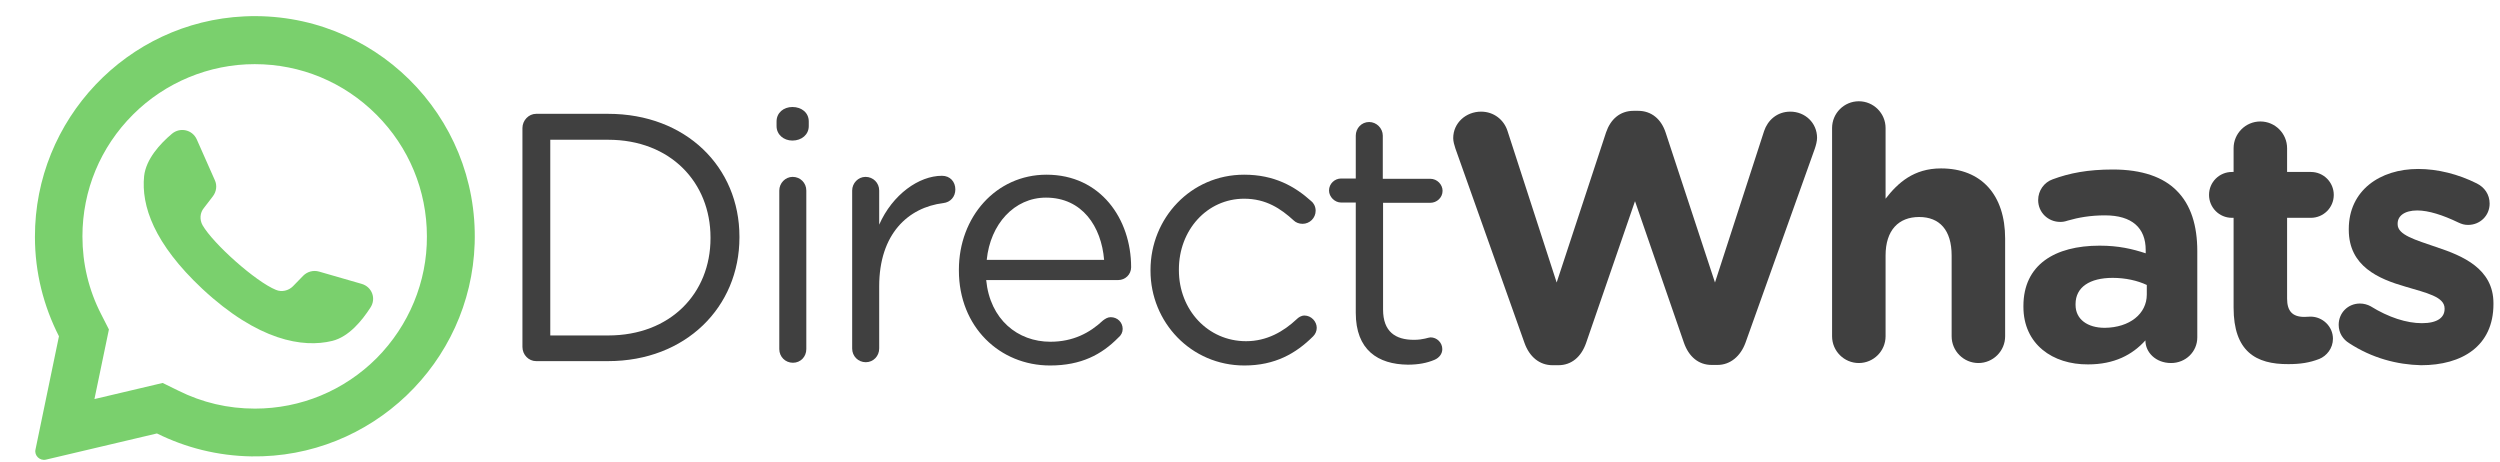
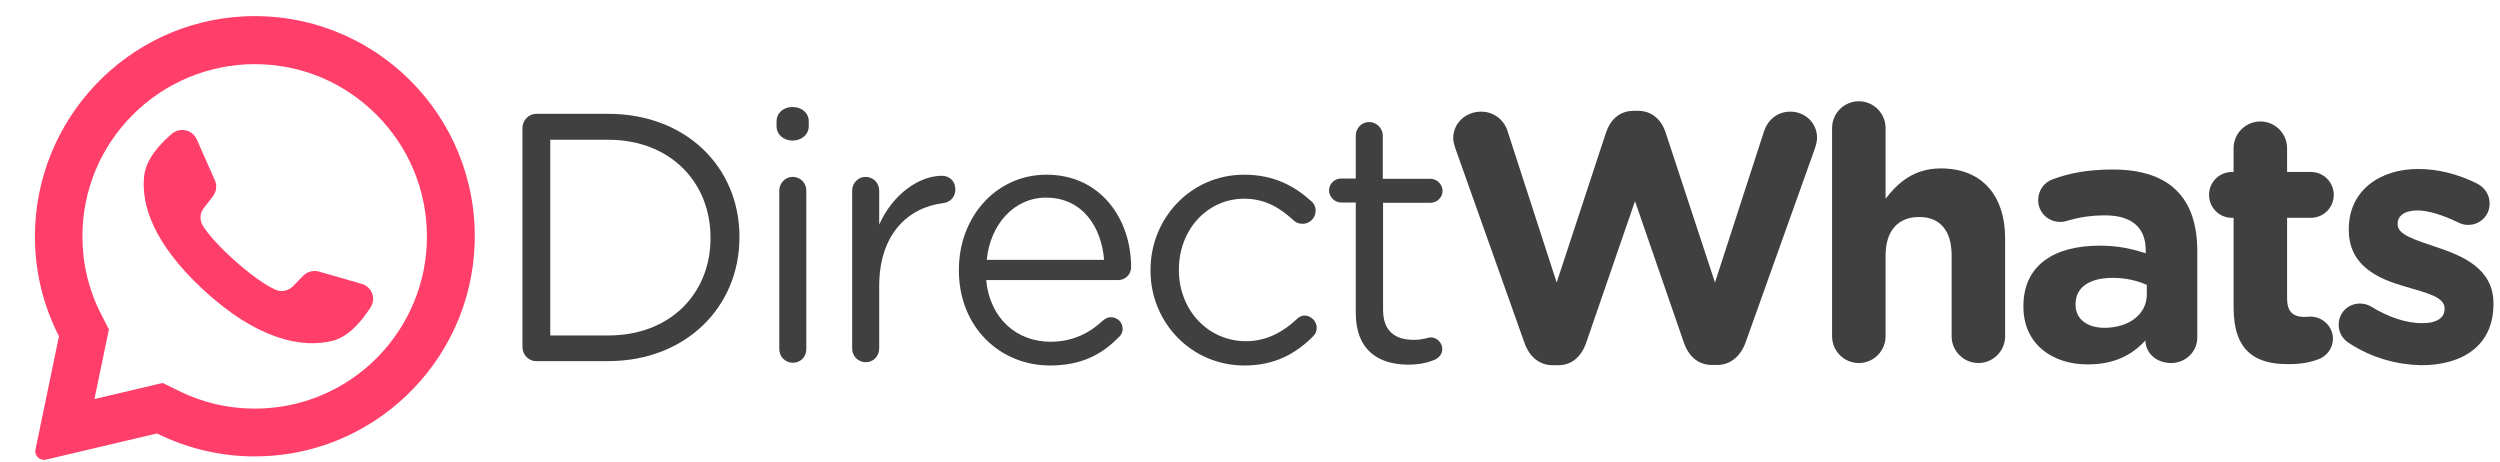
<svg xmlns="http://www.w3.org/2000/svg" version="1.1" id="Layer_1" x="0px" y="0px" viewBox="0 0 915.9 169.1" style="enable-background:new 0 0 915.9 169.1;" xml:space="preserve">
  <style type="text/css">
- 	.st0{fill:#7AD06D;}
+ 	.st0{fill:#ff3e69;}
	.st1{fill:#404040;}
</style>
  <g>
    <path class="st0" d="M89.5,6c-42.9,2-76.8,37.8-76.7,80.8c0,13.1,3.2,25.4,8.8,36.4L13,164.7c-0.5,2.2,1.6,4.2,3.8,3.7l40.7-9.6   c10.5,5.2,22.2,8.2,34.6,8.4c43.9,0.7,80.4-34.2,81.8-78C175.4,42.1,136.6,3.8,89.5,6z M138,131.2c-11.9,11.9-27.8,18.5-44.6,18.5   c-9.9,0-19.3-2.2-28.1-6.6l-5.7-2.8l-25,5.9l5.3-25.5l-2.8-5.5c-4.6-8.9-6.9-18.6-6.9-28.6c0-16.9,6.6-32.7,18.5-44.6   c11.8-11.8,27.9-18.5,44.6-18.5c16.9,0,32.7,6.6,44.6,18.5c11.9,11.9,18.5,27.8,18.5,44.6C156.5,103.2,149.8,119.3,138,131.2z" />
    <path class="st0" d="M132.5,104l-15.6-4.5c-2.1-0.6-4.3,0-5.8,1.5l-3.8,3.9c-1.6,1.6-4.1,2.2-6.2,1.3c-7.4-3-22.9-16.8-26.9-23.7   c-1.1-2-1-4.5,0.5-6.3l3.3-4.3c1.3-1.7,1.6-4,0.7-5.9l-6.6-14.9c-1.6-3.6-6.1-4.6-9.1-2.1c-4.4,3.7-9.5,9.3-10.2,15.5   c-1.1,10.9,3.6,24.7,21.3,41.3c20.5,19.1,36.9,21.7,47.6,19.1c6.1-1.5,10.9-7.4,14-12.2C137.9,109.4,136.3,105.1,132.5,104z" />
  </g>
  <g>
    <path class="st1" d="M191.4,46.9c0-2.8,2.3-5.2,5-5.2h26.4c28.5,0,48.1,19.5,48.1,45V87c0,25.5-19.7,45.3-48.1,45.3h-26.4   c-2.7,0-5-2.3-5-5.2V46.9z M222.8,122.9c22.9,0,37.5-15.5,37.5-35.6V87c0-20.1-14.6-35.8-37.5-35.8h-21.2v71.7H222.8z" />
    <path class="st1" d="M284.5,44.5c0-3.2,2.6-5.3,5.8-5.3c3.4,0,6,2.1,6,5.3v1.7c0,3.1-2.6,5.3-6,5.3c-3.2,0-5.8-2.2-5.8-5.3V44.5z    M285.5,69.8c0-2.7,2.2-5,4.9-5c2.8,0,5,2.2,5,5v58.1c0,2.8-2.1,5-4.9,5s-5-2.2-5-5V69.8z" />
    <path class="st1" d="M312.2,69.8c0-2.7,2.2-5,4.9-5c2.8,0,5,2.2,5,5v12.5c4.9-11.1,14.6-17.9,23-17.9c3,0,4.9,2.2,4.9,5   c0,2.7-1.8,4.7-4.4,5c-12.9,1.6-23.5,11.3-23.5,30.5v22.8c0,2.7-2.1,5-4.9,5c-2.8,0-5-2.2-5-5V69.8z" />
    <path class="st1" d="M384.7,133.9c-18.4,0-33.4-14.1-33.4-34.8v-0.3c0-19.3,13.6-34.8,32.1-34.8c19.8,0,31,16.2,31,33.9   c0,2.7-2.2,4.7-4.7,4.7h-48.4c1.4,14.5,11.6,22.6,23.5,22.6c8.3,0,14.4-3.2,19.3-7.8c0.8-0.6,1.7-1.2,2.8-1.2   c2.5,0,4.4,1.9,4.4,4.3c0,1.2-0.5,2.3-1.6,3.2C403.6,129.9,396.1,133.9,384.7,133.9z M404.5,95.2c-1-12.2-8-22.8-21.3-22.8   c-11.6,0-20.4,9.7-21.7,22.8H404.5z" />
    <path class="st1" d="M421.5,99.2v-0.3c0-18.9,14.7-34.9,34.3-34.9c11.1,0,18.6,4.3,24.6,9.7c0.8,0.6,1.6,1.9,1.6,3.5   c0,2.7-2.2,4.8-4.8,4.8c-1.3,0-2.5-0.5-3.2-1.2c-4.8-4.4-10.2-8-18.2-8c-13.6,0-23.9,11.5-23.9,25.9v0.3c0,14.5,10.6,26,24.6,26   c7.6,0,13.7-3.5,18.6-8.1c0.6-0.6,1.6-1.3,2.8-1.3c2.5,0,4.5,2.2,4.5,4.5c0,1.2-0.5,2.3-1.3,3.1c-6.3,6.3-14,10.7-25.2,10.7   C436.3,133.9,421.5,118,421.5,99.2z" />
    <path class="st1" d="M496.7,114.6V74.2h-5.4c-2.3,0-4.4-2.1-4.4-4.4c0-2.5,2.1-4.4,4.4-4.4h5.4V49.7c0-2.7,2.1-5,4.9-5   c2.7,0,5,2.3,5,5v15.8H524c2.5,0,4.5,2.1,4.5,4.4c0,2.5-2.1,4.4-4.5,4.4h-17.3v39.1c0,8.1,4.5,11.1,11.3,11.1   c3.5,0,5.3-0.9,6.1-0.9c2.3,0,4.3,1.9,4.3,4.3c0,1.8-1.2,3.2-2.8,3.9c-2.8,1.2-6,1.8-9.8,1.8C504.8,133.5,496.7,128.2,496.7,114.6z   " />
    <path class="st1" d="M533.2,54.4c-0.4-1.2-0.8-2.6-0.8-3.8c0-5.6,4.7-9.7,10.2-9.7c4.7,0,8.4,3,9.7,7.1l18,55.5l18.1-55   c1.6-4.7,5-7.9,10.1-7.9h1.6c5,0,8.5,3.1,10.1,7.9l18.1,55l18-55.5c1.3-3.9,4.7-7.1,9.6-7.1c5.4,0,9.8,4.1,9.8,9.6   c0,1.2-0.4,2.7-0.8,3.9l-25.4,71.1c-1.8,5-5.6,8.2-10.3,8.2h-2.1c-4.8,0-8.4-3-10.2-8.2L599,73.7l-17.9,51.9   c-1.8,5.2-5.4,8.2-10.2,8.2h-2.1c-4.8,0-8.5-3.1-10.3-8.2L533.2,54.4z" />
    <path class="st1" d="M671.2,46.9c0-5.4,4.4-9.8,9.8-9.8c5.4,0,9.8,4.4,9.8,9.8v25.9c4.5-5.8,10.3-11.1,20.3-11.1   c14.9,0,23.5,9.8,23.5,25.7v35.8c0,5.4-4.4,9.8-9.8,9.8c-5.4,0-9.8-4.4-9.8-9.8V93.6c0-9.3-4.4-14.1-11.9-14.1   c-7.5,0-12.3,4.8-12.3,14.1v29.6c0,5.4-4.4,9.8-9.8,9.8c-5.4,0-9.8-4.4-9.8-9.8V46.9z" />
    <path class="st1" d="M741.3,112.4v-0.3c0-15.1,11.5-22.1,27.9-22.1c7,0,12,1.2,16.9,2.8v-1.2c0-8.1-5-12.7-14.9-12.7   c-5.4,0-9.8,0.8-13.6,1.9c-1.2,0.4-1.9,0.5-2.8,0.5c-4.5,0-8.1-3.5-8.1-8c0-3.5,2.2-6.5,5.3-7.6c6.2-2.3,12.9-3.6,22.1-3.6   c10.7,0,18.5,2.8,23.4,7.8c5.2,5.2,7.5,12.8,7.5,22.1v31.6c0,5.3-4.3,9.4-9.6,9.4c-5.7,0-9.4-4-9.4-8.2v-0.1   c-4.8,5.3-11.4,8.8-21,8.8C752,133.6,741.3,126.1,741.3,112.4z M786.5,107.9v-3.5c-3.4-1.6-7.8-2.6-12.5-2.6   c-8.4,0-13.6,3.4-13.6,9.6v0.3c0,5.3,4.4,8.4,10.7,8.4C780.2,120,786.5,115,786.5,107.9z" />
    <path class="st1" d="M818.3,112.7V79.8h-0.6c-4.7,0-8.4-3.8-8.4-8.4c0-4.7,3.8-8.4,8.4-8.4h0.6v-8.7c0-5.4,4.4-9.8,9.8-9.8   c5.4,0,9.8,4.4,9.8,9.8V63h8.7c4.7,0,8.4,3.8,8.4,8.4c0,4.7-3.8,8.4-8.4,8.4h-8.7v29.6c0,4.5,1.9,6.7,6.3,6.7   c0.6,0,1.9-0.1,2.3-0.1c4.4,0,8.2,3.6,8.2,8.1c0,3.5-2.3,6.3-5,7.4c-3.6,1.4-7,1.9-11.3,1.9C826.4,133.5,818.3,128.7,818.3,112.7z" />
    <path class="st1" d="M860.6,125.7c-2.1-1.3-3.8-3.6-3.8-6.7c0-4.4,3.4-7.8,7.8-7.8c1.4,0,2.8,0.4,3.9,1c6.6,4.1,13.2,6.2,18.8,6.2   c5.7,0,8.3-2.1,8.3-5.2V113c0-4.3-6.7-5.7-14.4-8c-9.7-2.8-20.7-7.4-20.7-20.8v-0.3c0-14.1,11.4-22,25.4-22   c7.2,0,14.7,1.9,21.5,5.3c2.8,1.4,4.7,4,4.7,7.4c0,4.4-3.5,7.8-7.9,7.8c-1.4,0-2.3-0.3-3.6-0.9c-5.6-2.7-10.9-4.4-15-4.4   c-4.8,0-7.2,2.1-7.2,4.8v0.3c0,3.9,6.6,5.7,14.1,8.3c9.7,3.2,21,7.9,21,20.6v0.3c0,15.4-11.5,22.4-26.5,22.4   C878.2,133.6,869,131.2,860.6,125.7z" />
  </g>
</svg>
